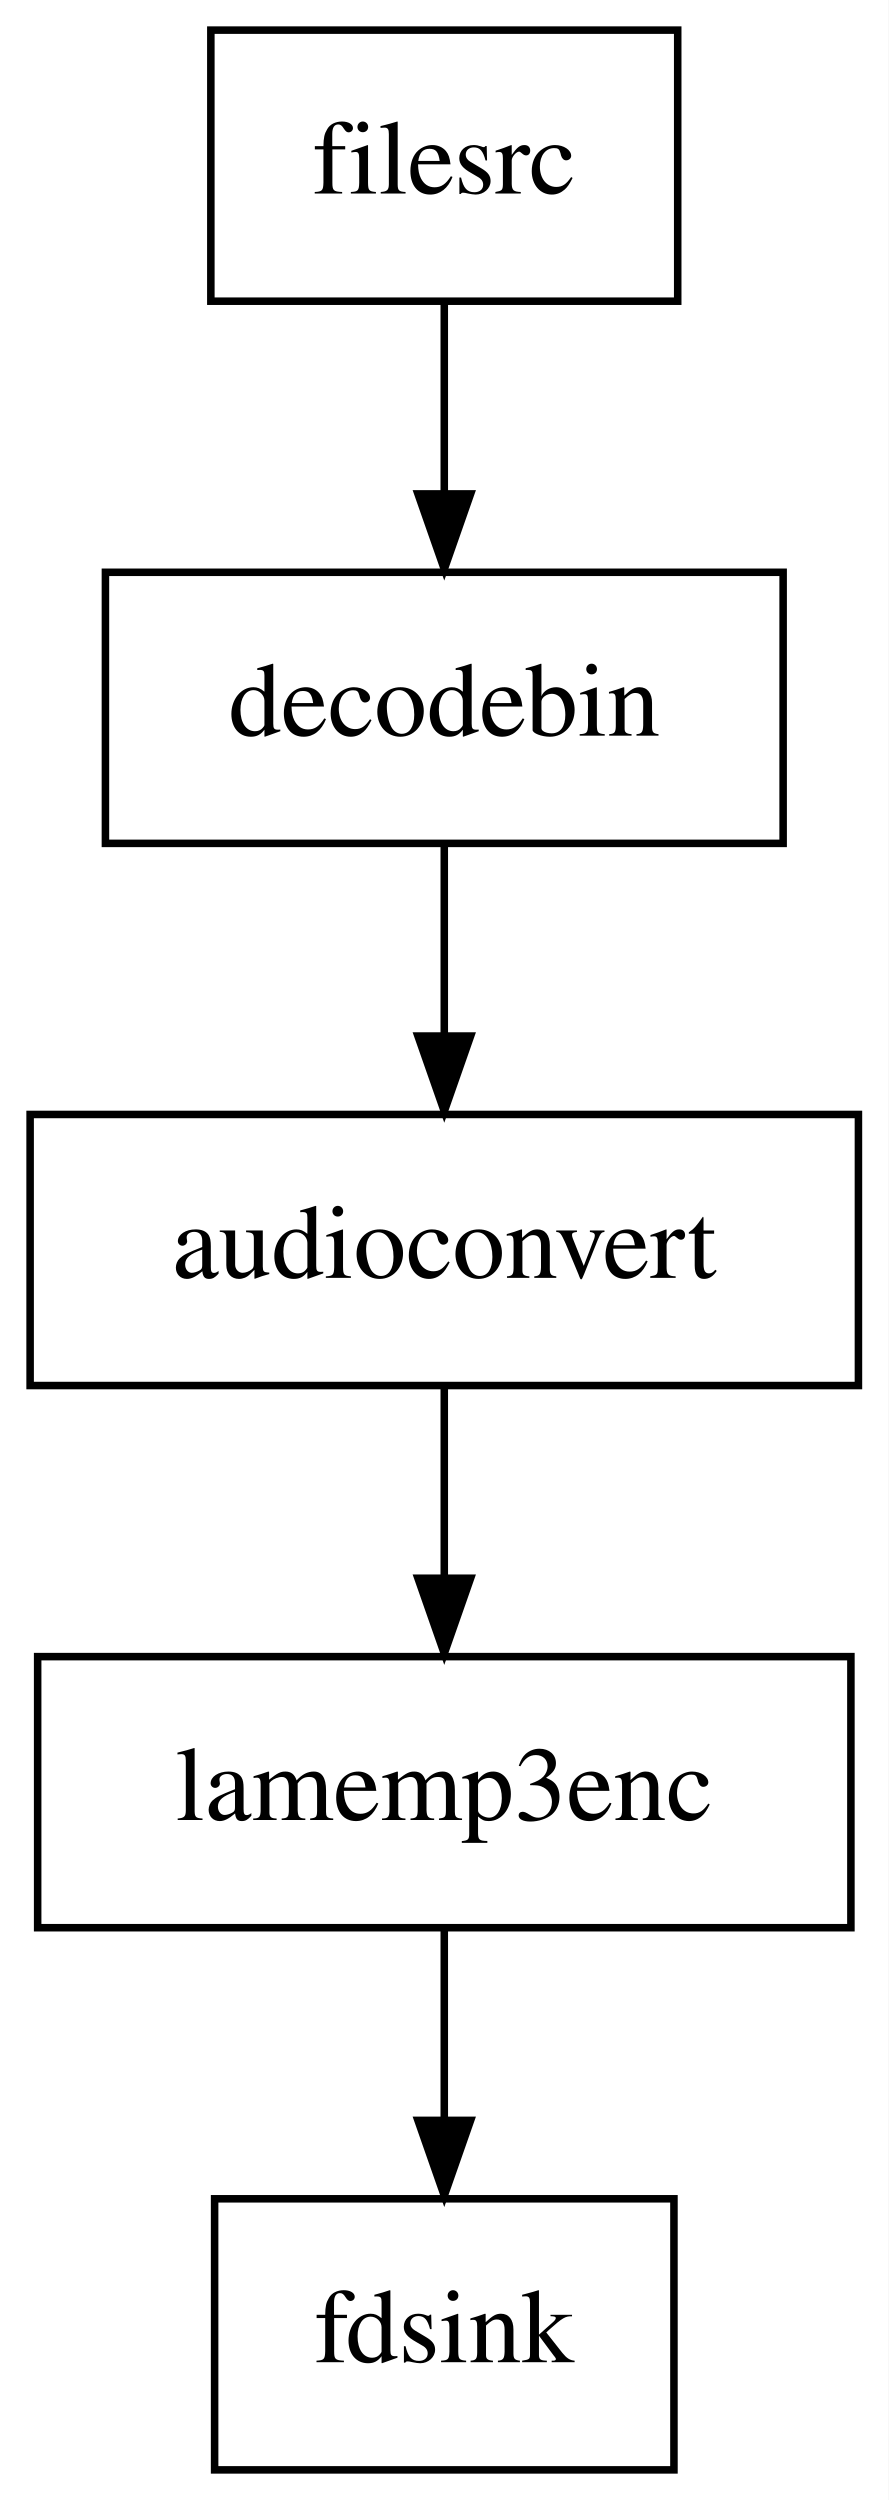
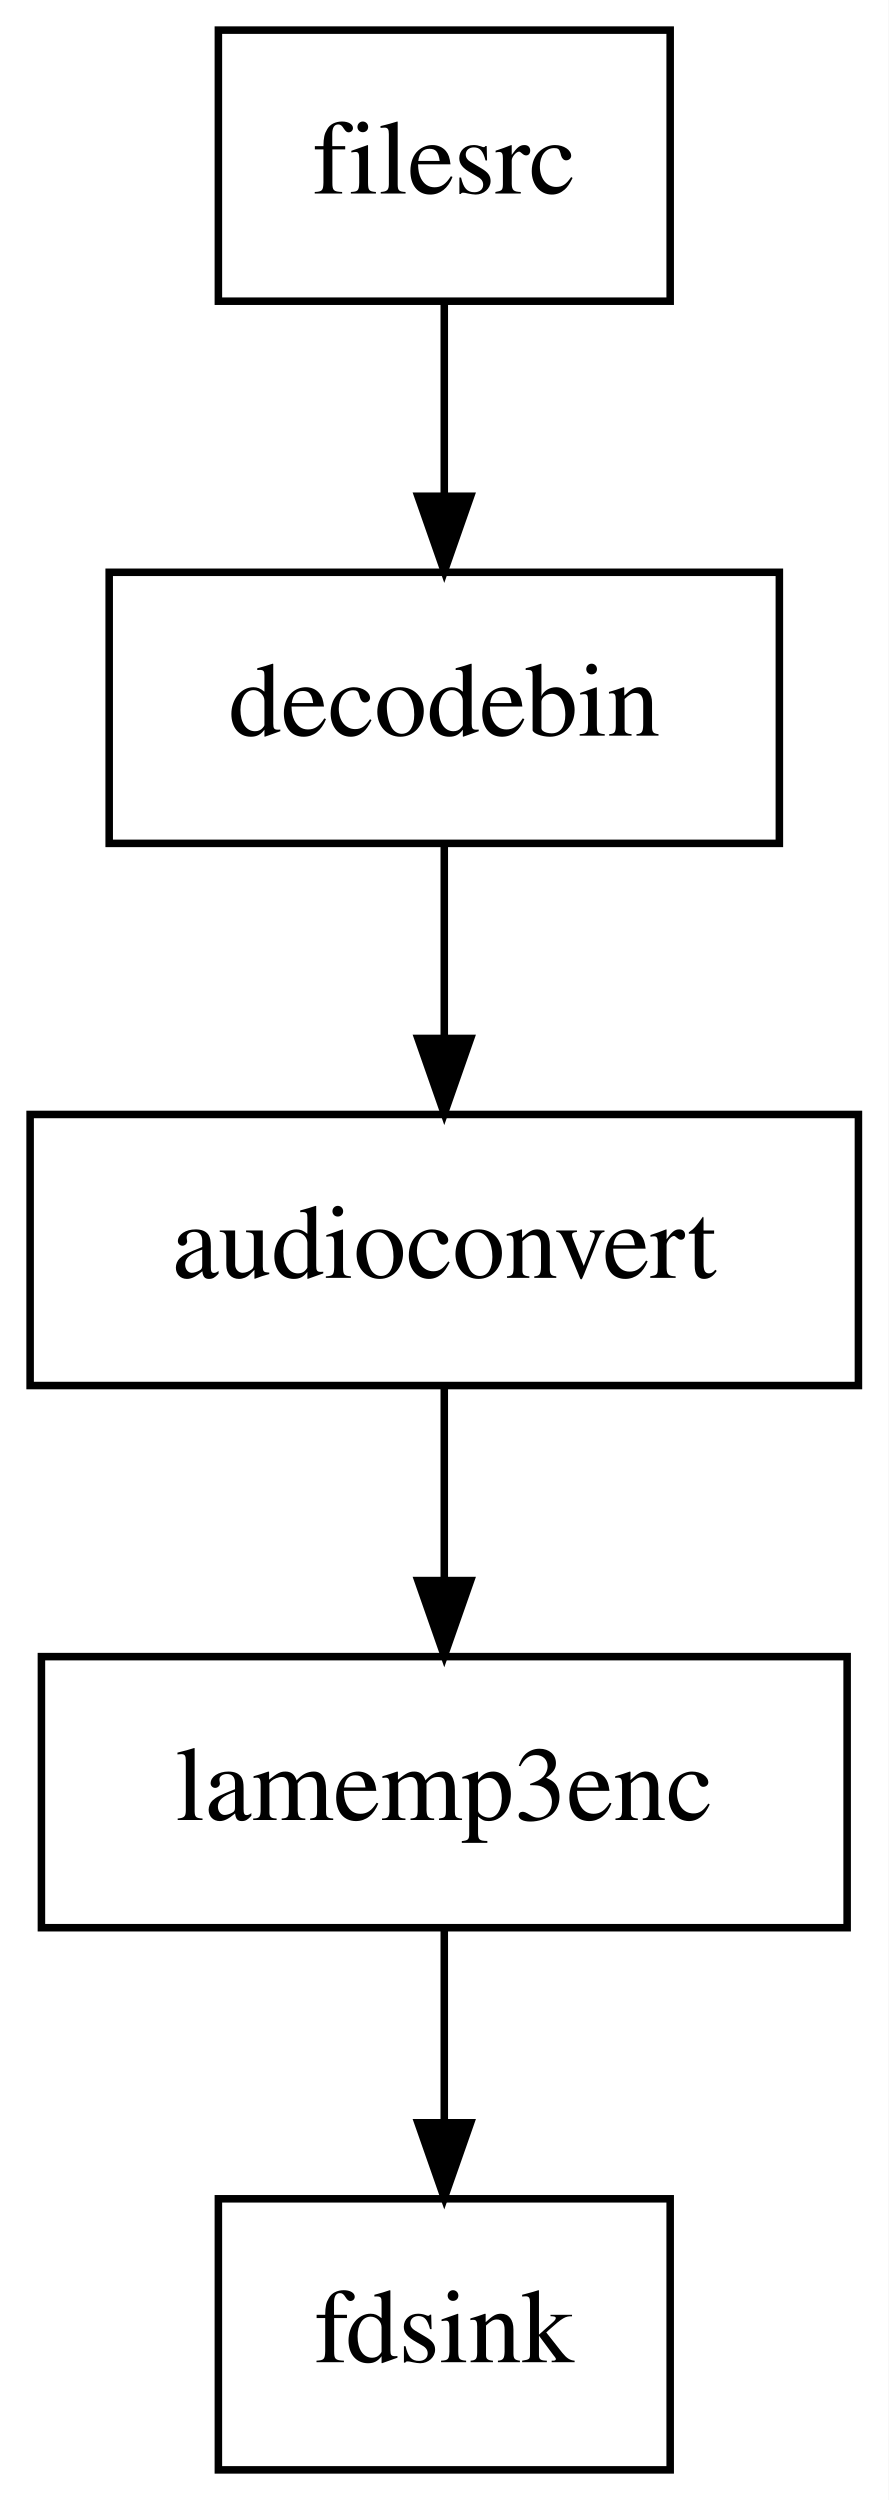
<svg xmlns="http://www.w3.org/2000/svg" width="118pt" height="332pt" viewBox="0.00 0.00 118.00 332.00">
  <g id="graph0" class="graph" transform="scale(1 1) rotate(0) translate(4 328)">
-     <polygon fill="#ffffff" stroke="transparent" points="-4,4 -4,-328 114,-328 114,4 -4,4" />
+     <polygon fill="white" stroke="transparent" points="-4,4 -4,-328 114,-328 114,4 -4,4" />
    <g id="node1" class="node">
-       <polygon fill="none" stroke="#000000" points="86,-324 24,-324 24,-288 86,-288 86,-324" />
-       <text text-anchor="middle" x="55" y="-302.3" font-family="Times,serif" font-size="14.00" fill="#000000">filesrc</text>
+       <polygon fill="none" stroke="black" points="85,-324 25,-324 25,-288 85,-288 85,-324" />
+       <text text-anchor="middle" x="55" y="-302.3" font-family="Times,serif" font-size="14.00">filesrc</text>
    </g>
    <g id="node2" class="node">
-       <polygon fill="none" stroke="#000000" points="100,-252 10,-252 10,-216 100,-216 100,-252" />
-       <text text-anchor="middle" x="55" y="-230.3" font-family="Times,serif" font-size="14.00" fill="#000000">decodebin</text>
+       <polygon fill="none" stroke="black" points="99.5,-252 10.5,-252 10.5,-216 99.5,-216 99.5,-252" />
+       <text text-anchor="middle" x="55" y="-230.3" font-family="Times,serif" font-size="14.00">decodebin</text>
    </g>
    <g id="edge1" class="edge">
-       <path fill="none" stroke="#000000" d="M55,-287.831C55,-280.131 55,-270.974 55,-262.417" />
-       <polygon fill="#000000" stroke="#000000" points="58.5,-262.413 55,-252.413 51.5,-262.413 58.5,-262.413" />
+       <path fill="none" stroke="black" d="M55,-287.7C55,-279.98 55,-270.71 55,-262.11" />
+       <polygon fill="black" stroke="black" points="58.5,-262.1 55,-252.1 51.5,-262.1 58.5,-262.1" />
    </g>
    <g id="node3" class="node">
-       <polygon fill="none" stroke="#000000" points="110,-180 0,-180 0,-144 110,-144 110,-180" />
-       <text text-anchor="middle" x="55" y="-158.3" font-family="Times,serif" font-size="14.00" fill="#000000">audioconvert</text>
+       <polygon fill="none" stroke="black" points="110,-180 0,-180 0,-144 110,-144 110,-180" />
+       <text text-anchor="middle" x="55" y="-158.3" font-family="Times,serif" font-size="14.00">audioconvert</text>
    </g>
    <g id="edge2" class="edge">
-       <path fill="none" stroke="#000000" d="M55,-215.831C55,-208.131 55,-198.974 55,-190.417" />
-       <polygon fill="#000000" stroke="#000000" points="58.5,-190.413 55,-180.413 51.5,-190.413 58.5,-190.413" />
+       <path fill="none" stroke="black" d="M55,-215.7C55,-207.98 55,-198.71 55,-190.11" />
+       <polygon fill="black" stroke="black" points="58.5,-190.1 55,-180.1 51.5,-190.1 58.5,-190.1" />
    </g>
    <g id="node4" class="node">
-       <polygon fill="none" stroke="#000000" points="109,-108 1,-108 1,-72 109,-72 109,-108" />
-       <text text-anchor="middle" x="55" y="-86.3" font-family="Times,serif" font-size="14.00" fill="#000000">lamemp3enc</text>
+       <polygon fill="none" stroke="black" points="108.5,-108 1.5,-108 1.5,-72 108.5,-72 108.5,-108" />
+       <text text-anchor="middle" x="55" y="-86.3" font-family="Times,serif" font-size="14.00">lamemp3enc</text>
    </g>
    <g id="edge3" class="edge">
-       <path fill="none" stroke="#000000" d="M55,-143.831C55,-136.131 55,-126.974 55,-118.417" />
-       <polygon fill="#000000" stroke="#000000" points="58.5,-118.413 55,-108.413 51.5,-118.413 58.5,-118.413" />
+       <path fill="none" stroke="black" d="M55,-143.7C55,-135.98 55,-126.71 55,-118.11" />
+       <polygon fill="black" stroke="black" points="58.5,-118.1 55,-108.1 51.5,-118.1 58.5,-118.1" />
    </g>
    <g id="node5" class="node">
-       <polygon fill="none" stroke="#000000" points="85.5,-36 24.5,-36 24.5,0 85.5,0 85.5,-36" />
-       <text text-anchor="middle" x="55" y="-14.3" font-family="Times,serif" font-size="14.00" fill="#000000">fdsink</text>
+       <polygon fill="none" stroke="black" points="85,-36 25,-36 25,0 85,0 85,-36" />
+       <text text-anchor="middle" x="55" y="-14.3" font-family="Times,serif" font-size="14.00">fdsink</text>
    </g>
    <g id="edge4" class="edge">
-       <path fill="none" stroke="#000000" d="M55,-71.831C55,-64.131 55,-54.974 55,-46.417" />
-       <polygon fill="#000000" stroke="#000000" points="58.5,-46.413 55,-36.413 51.5,-46.413 58.5,-46.413" />
+       <path fill="none" stroke="black" d="M55,-71.7C55,-63.98 55,-54.71 55,-46.11" />
+       <polygon fill="black" stroke="black" points="58.5,-46.1 55,-36.1 51.5,-46.1 58.5,-46.1" />
    </g>
  </g>
</svg>
